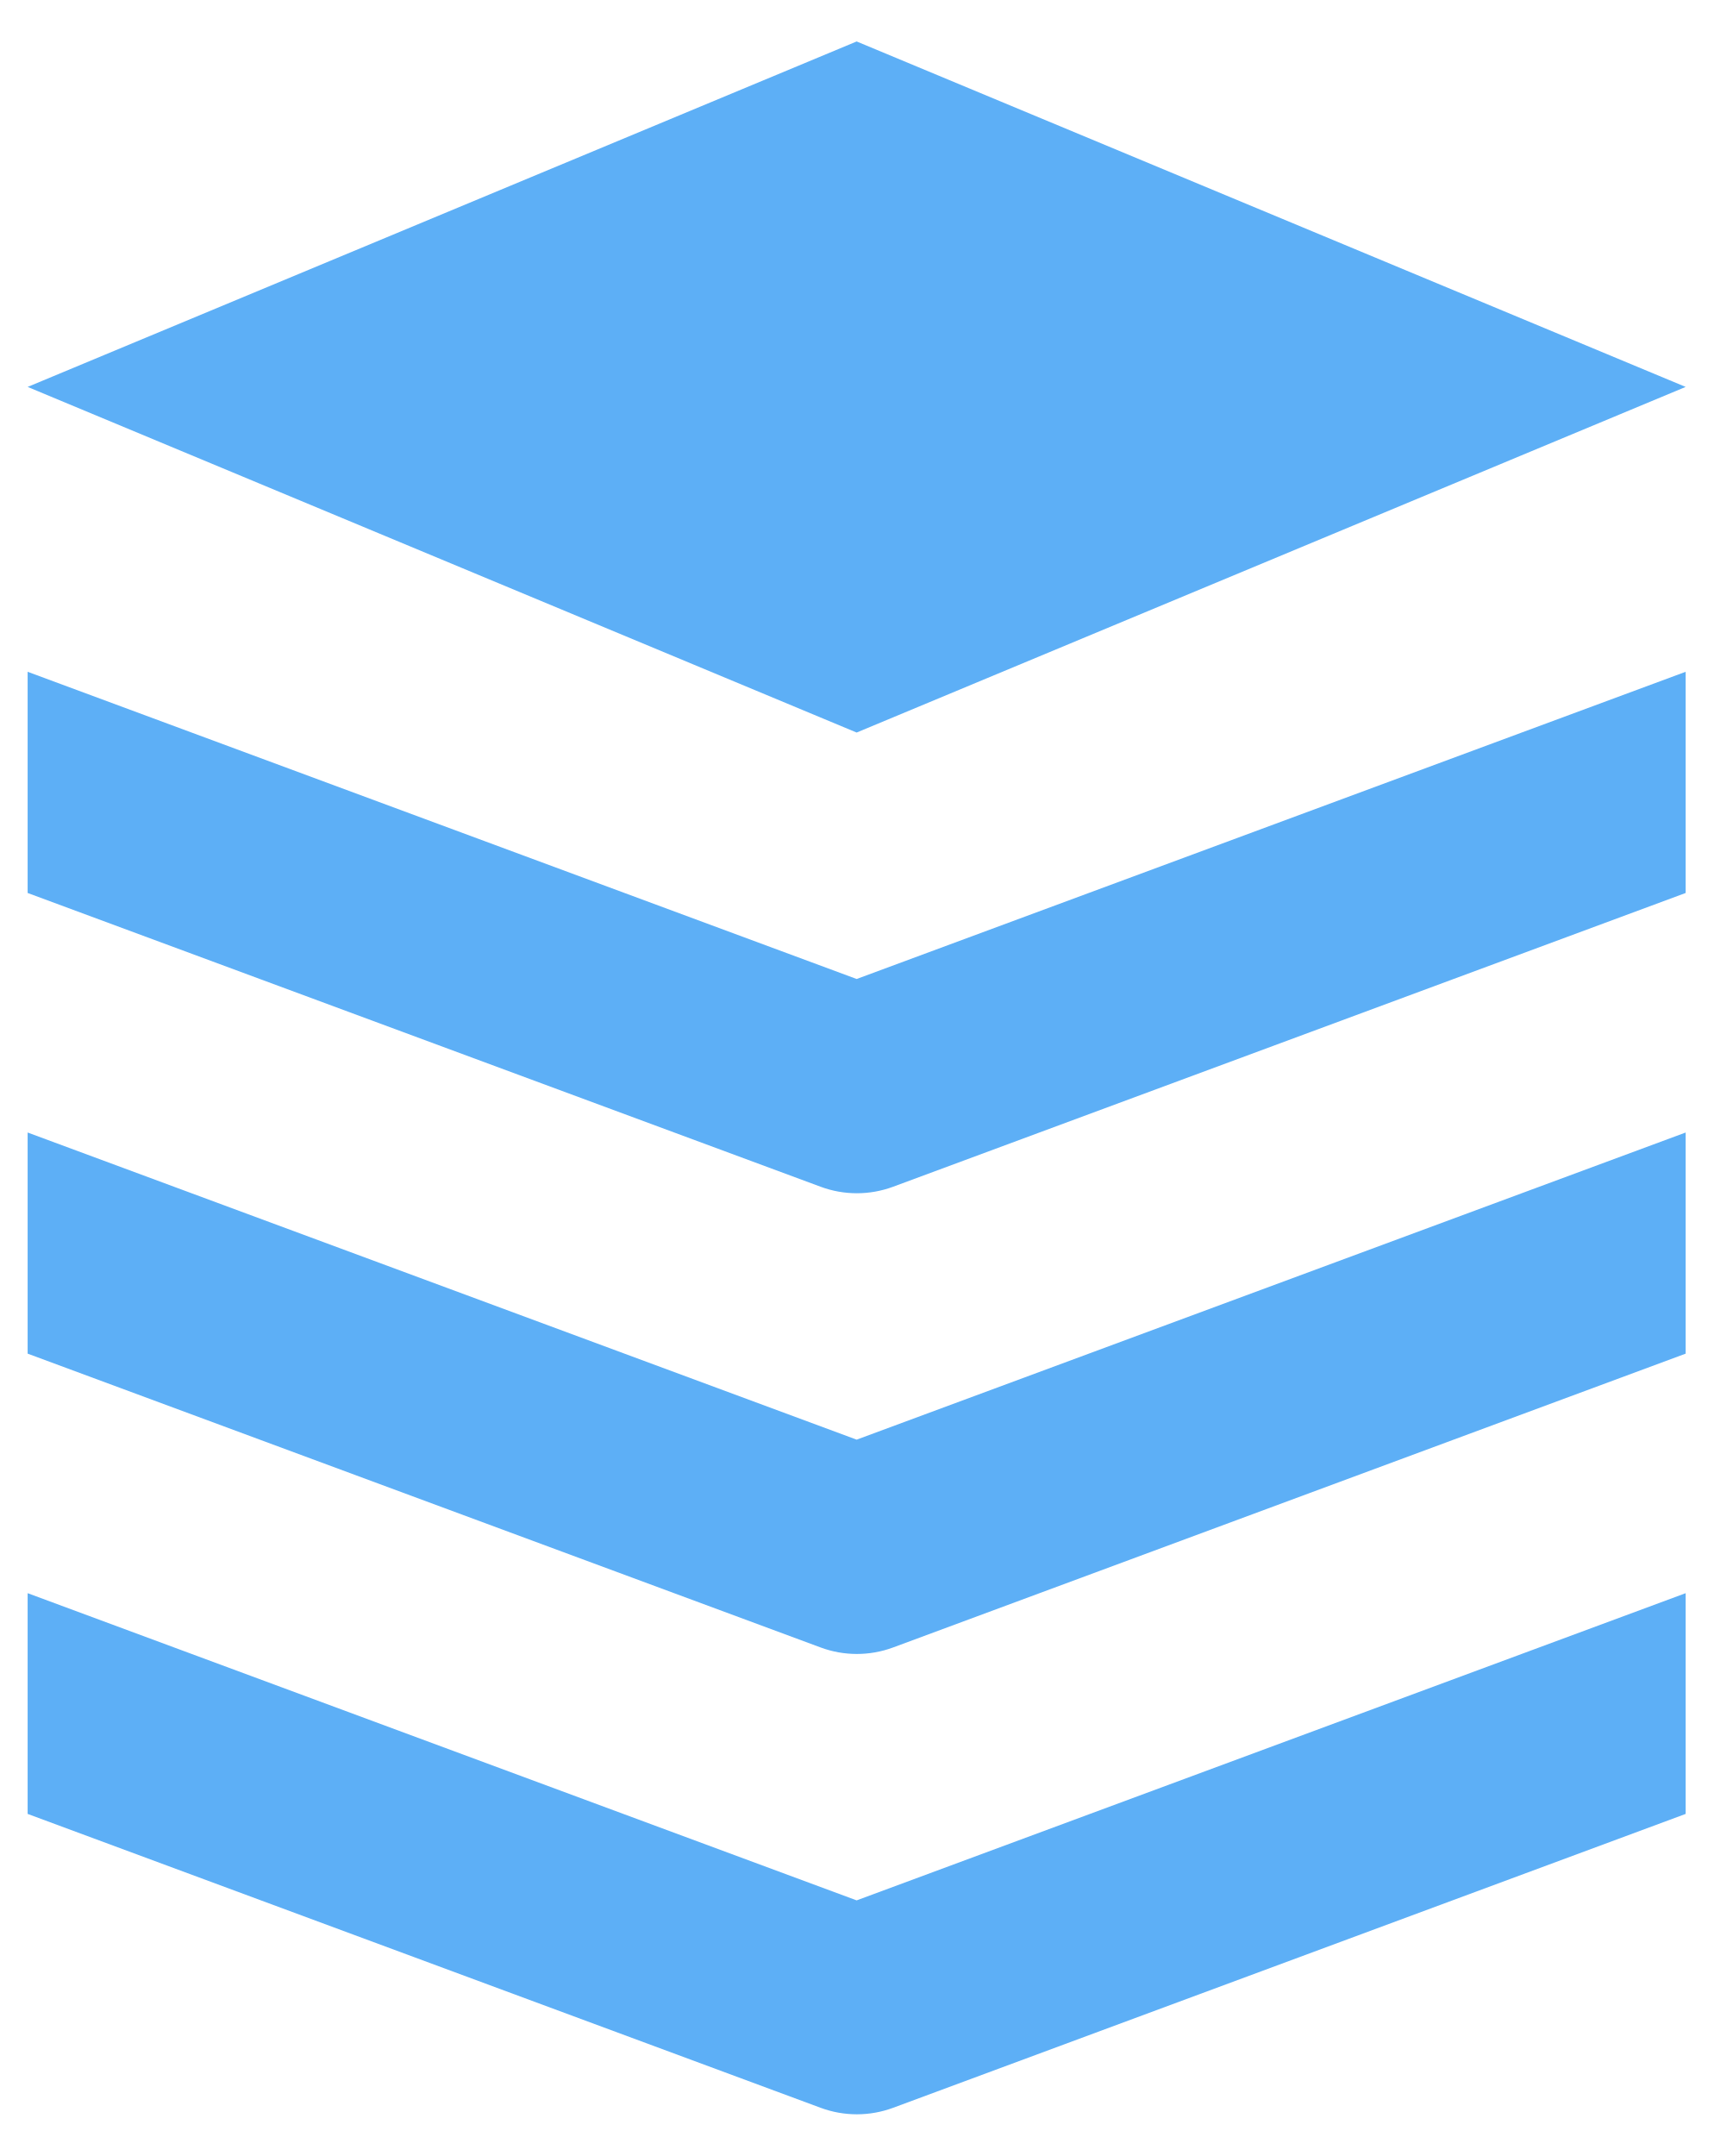
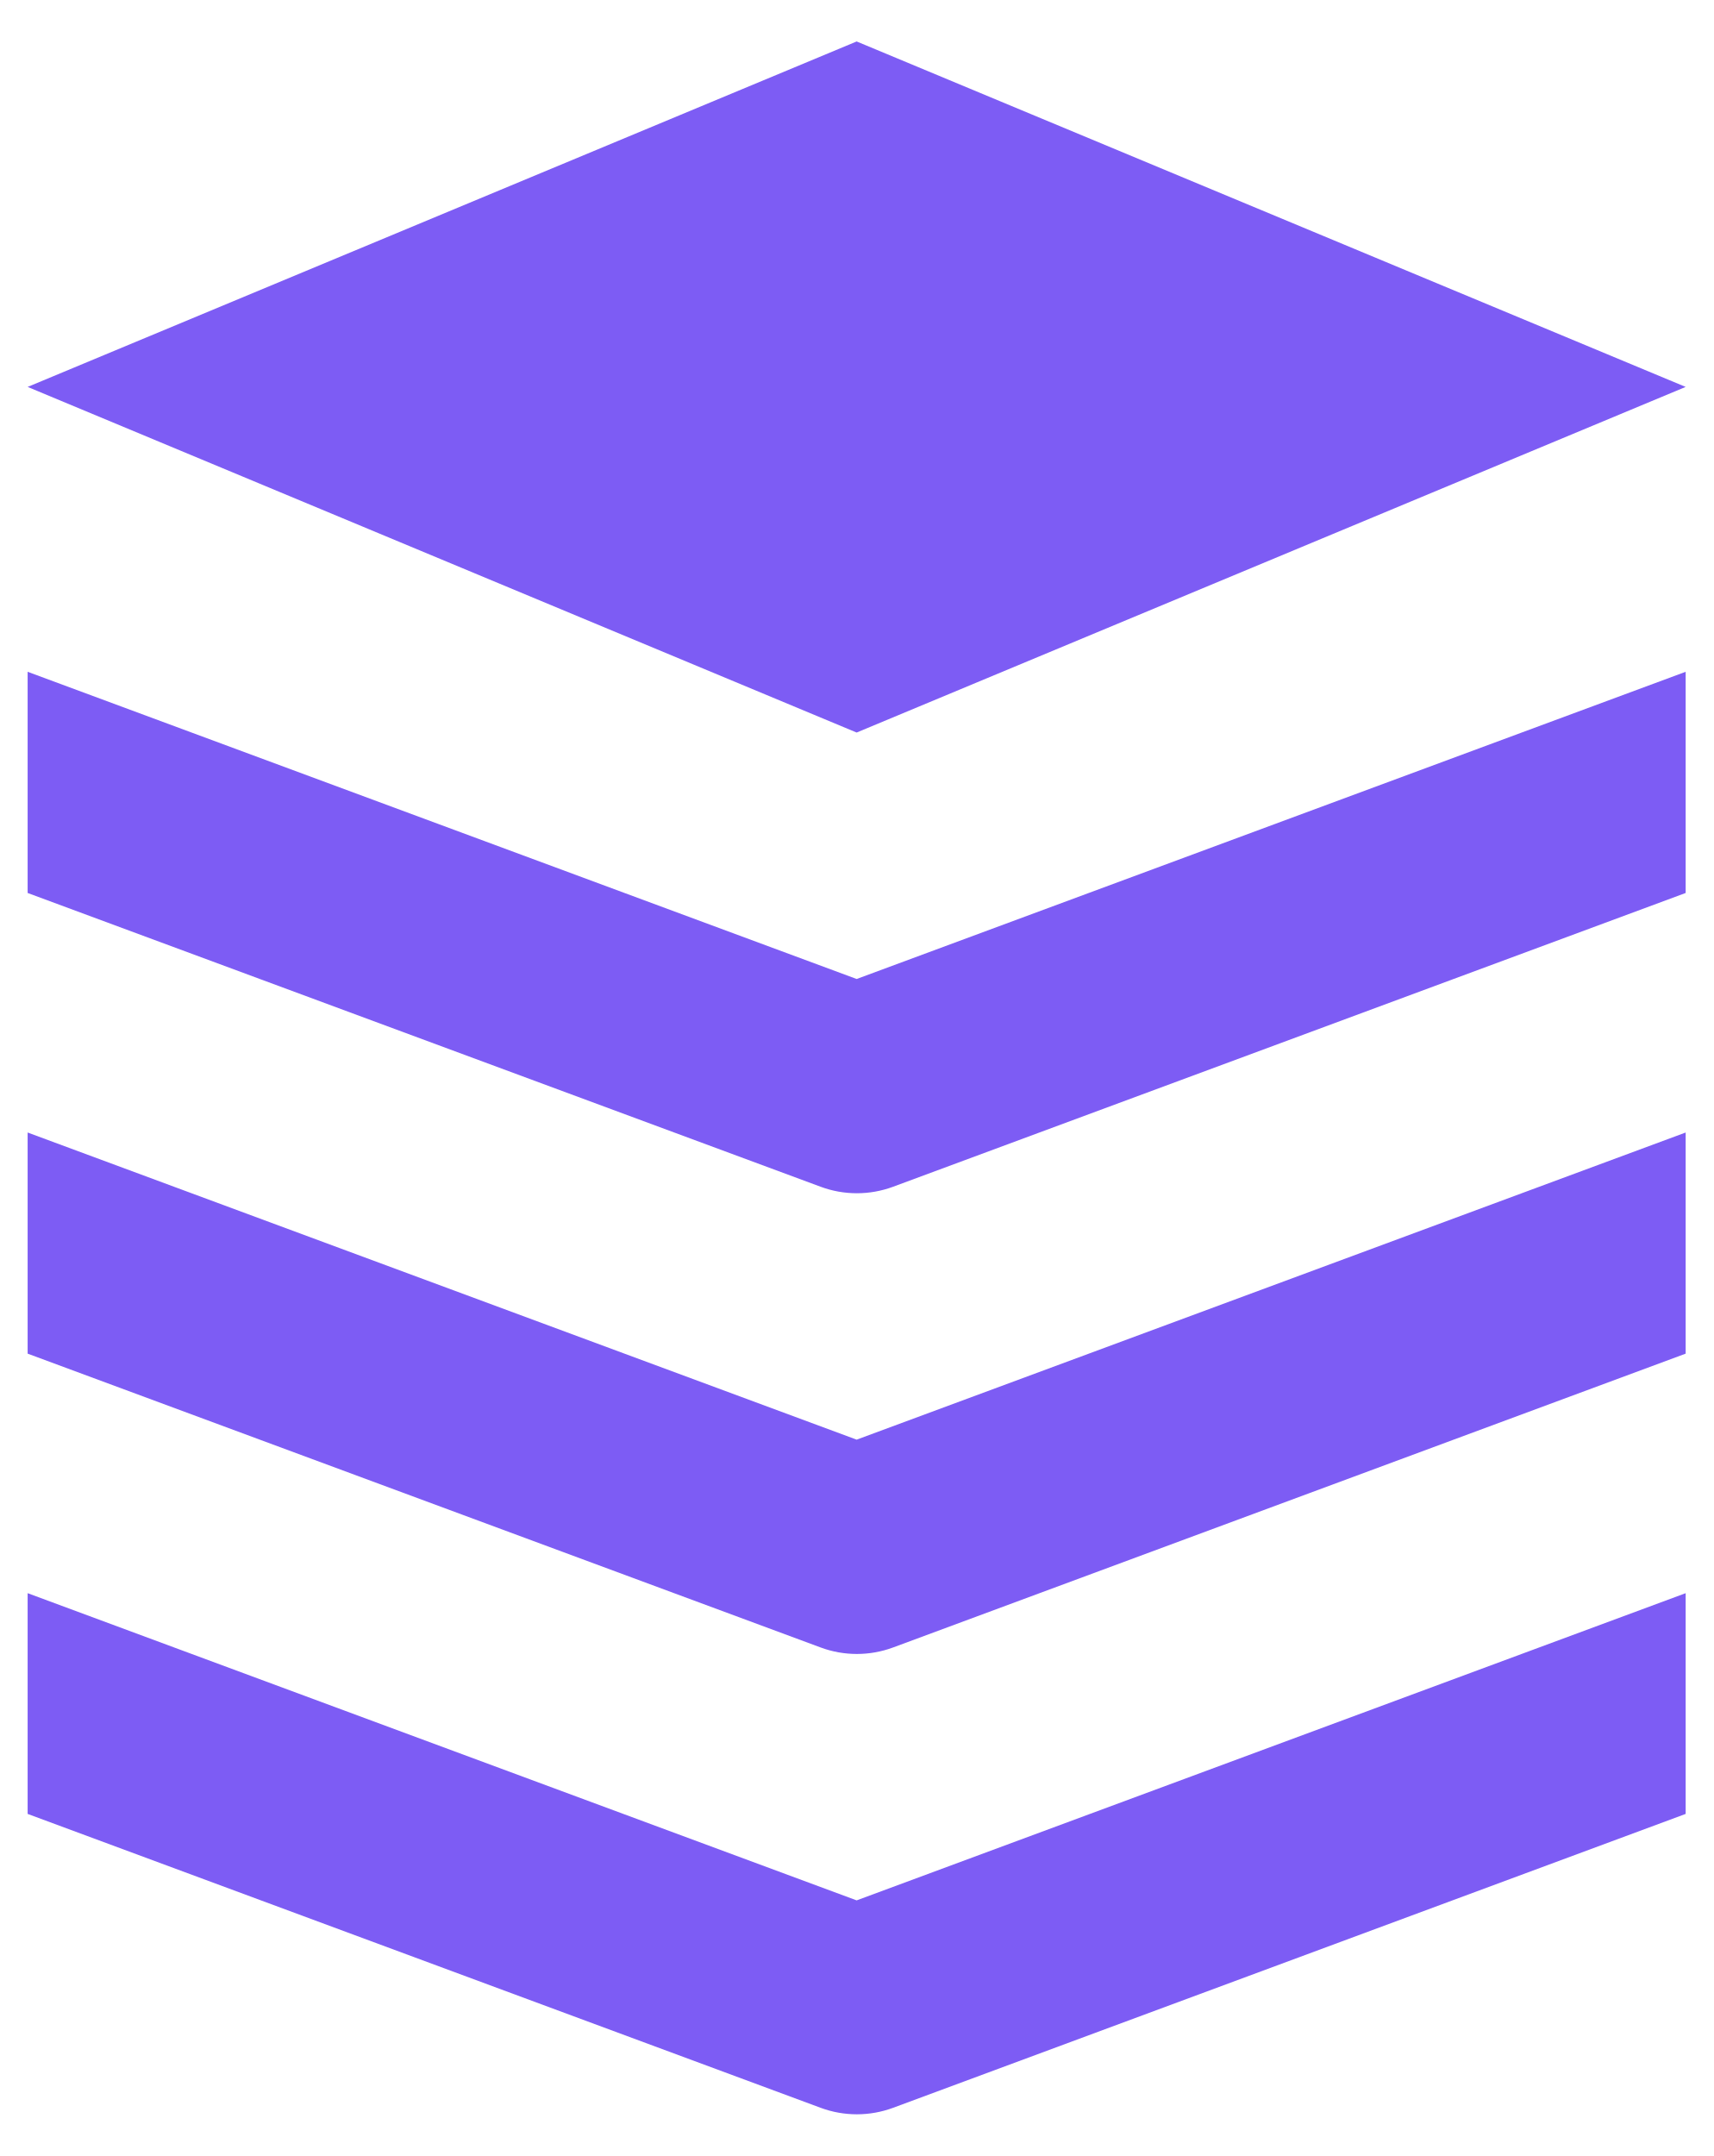
<svg xmlns="http://www.w3.org/2000/svg" width="31" height="39" viewBox="0 0 31 39" fill="none">
-   <path d="M15.5 13.251L0.5 6.999L15.5 0.75L30.5 6.999L15.5 13.251ZM0.5 16.153L14.848 21.467C15.271 21.624 15.736 21.624 16.16 21.467L30.5 16.153V12.152L15.5 17.709L0.5 12.152V16.153ZM0.5 24.486L14.848 29.801C15.271 29.958 15.736 29.958 16.16 29.801L30.5 24.486V20.486L15.5 26.042L0.5 20.486V24.486ZM0.5 32.812L14.848 38.128C15.271 38.285 15.736 38.285 16.16 38.128L30.5 32.812V28.819L15.5 34.376L0.5 28.819V32.812Z" fill="#5DAFF6FF" />
+   <path d="M15.5 13.251L0.5 6.999L15.5 0.75L30.5 6.999L15.5 13.251ZM0.5 16.153L14.848 21.467C15.271 21.624 15.736 21.624 16.16 21.467L30.5 16.153V12.152L15.5 17.709L0.5 12.152V16.153ZM0.5 24.486L14.848 29.801C15.271 29.958 15.736 29.958 16.16 29.801L30.5 24.486V20.486L15.5 26.042L0.5 20.486V24.486ZM0.5 32.812L14.848 38.128C15.271 38.285 15.736 38.285 16.16 38.128L30.5 32.812V28.819L15.5 34.376L0.5 28.819V32.812Z" fill="#7d5cf4" />
</svg>
